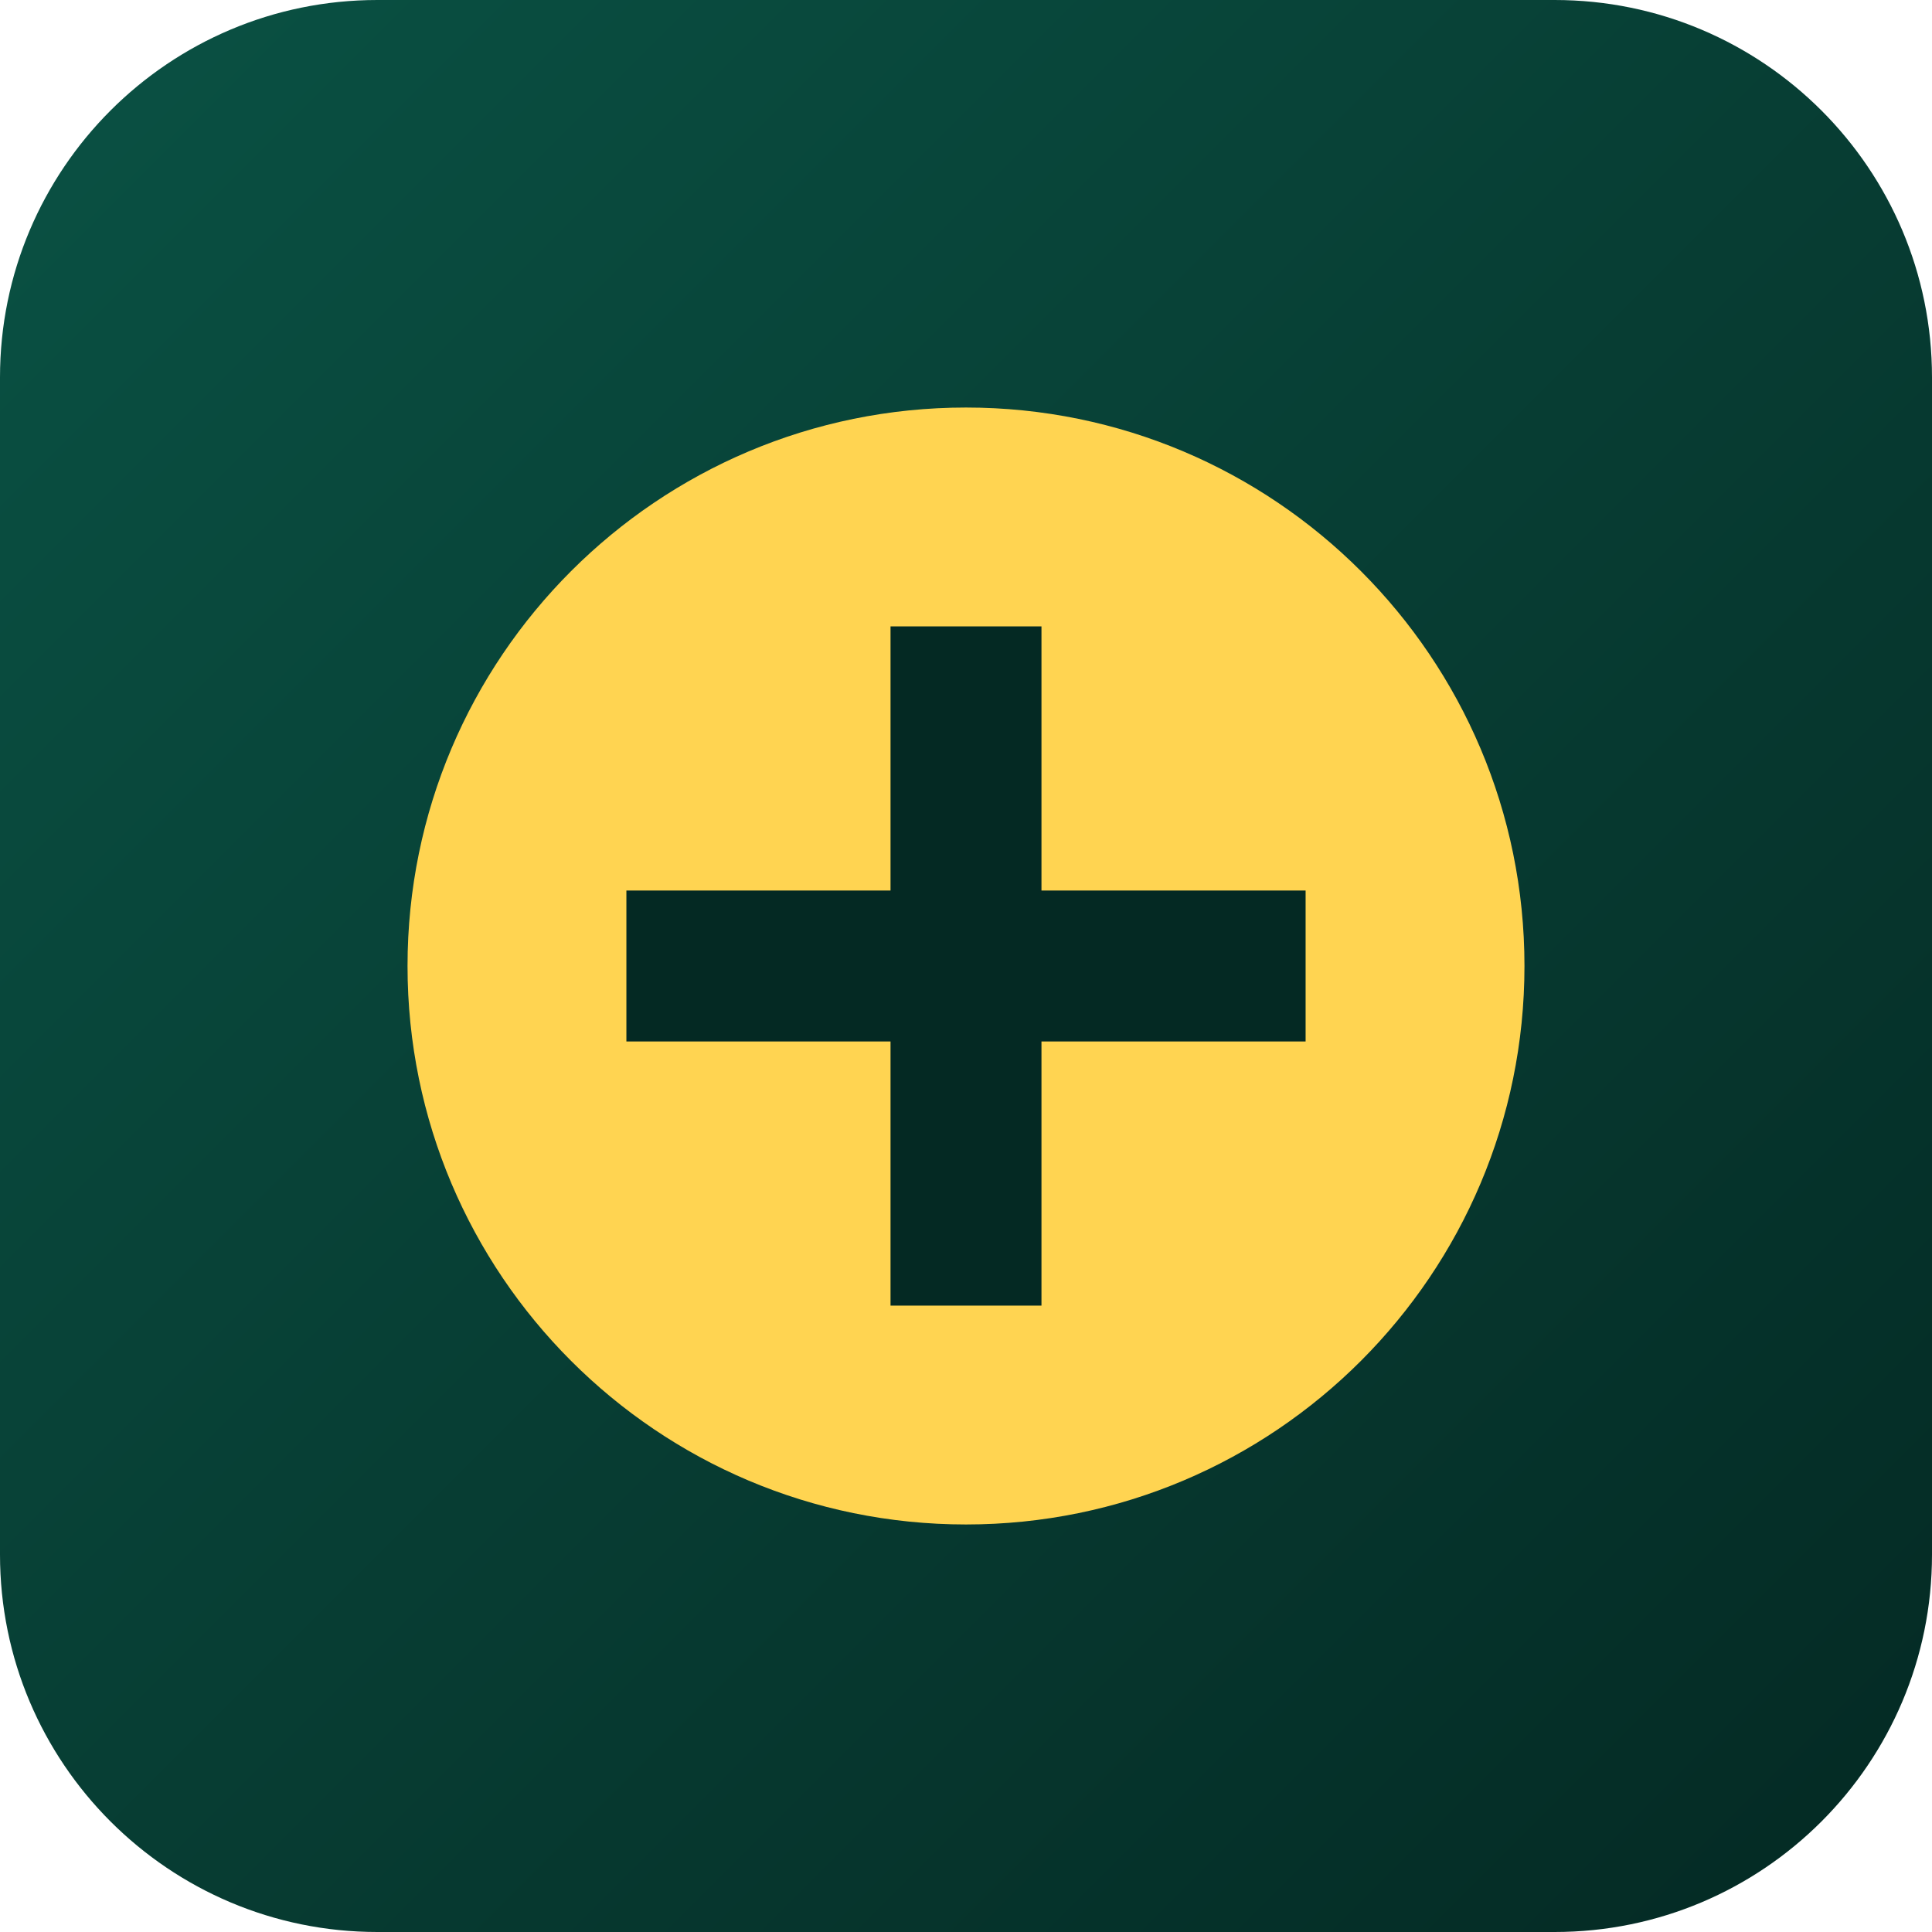
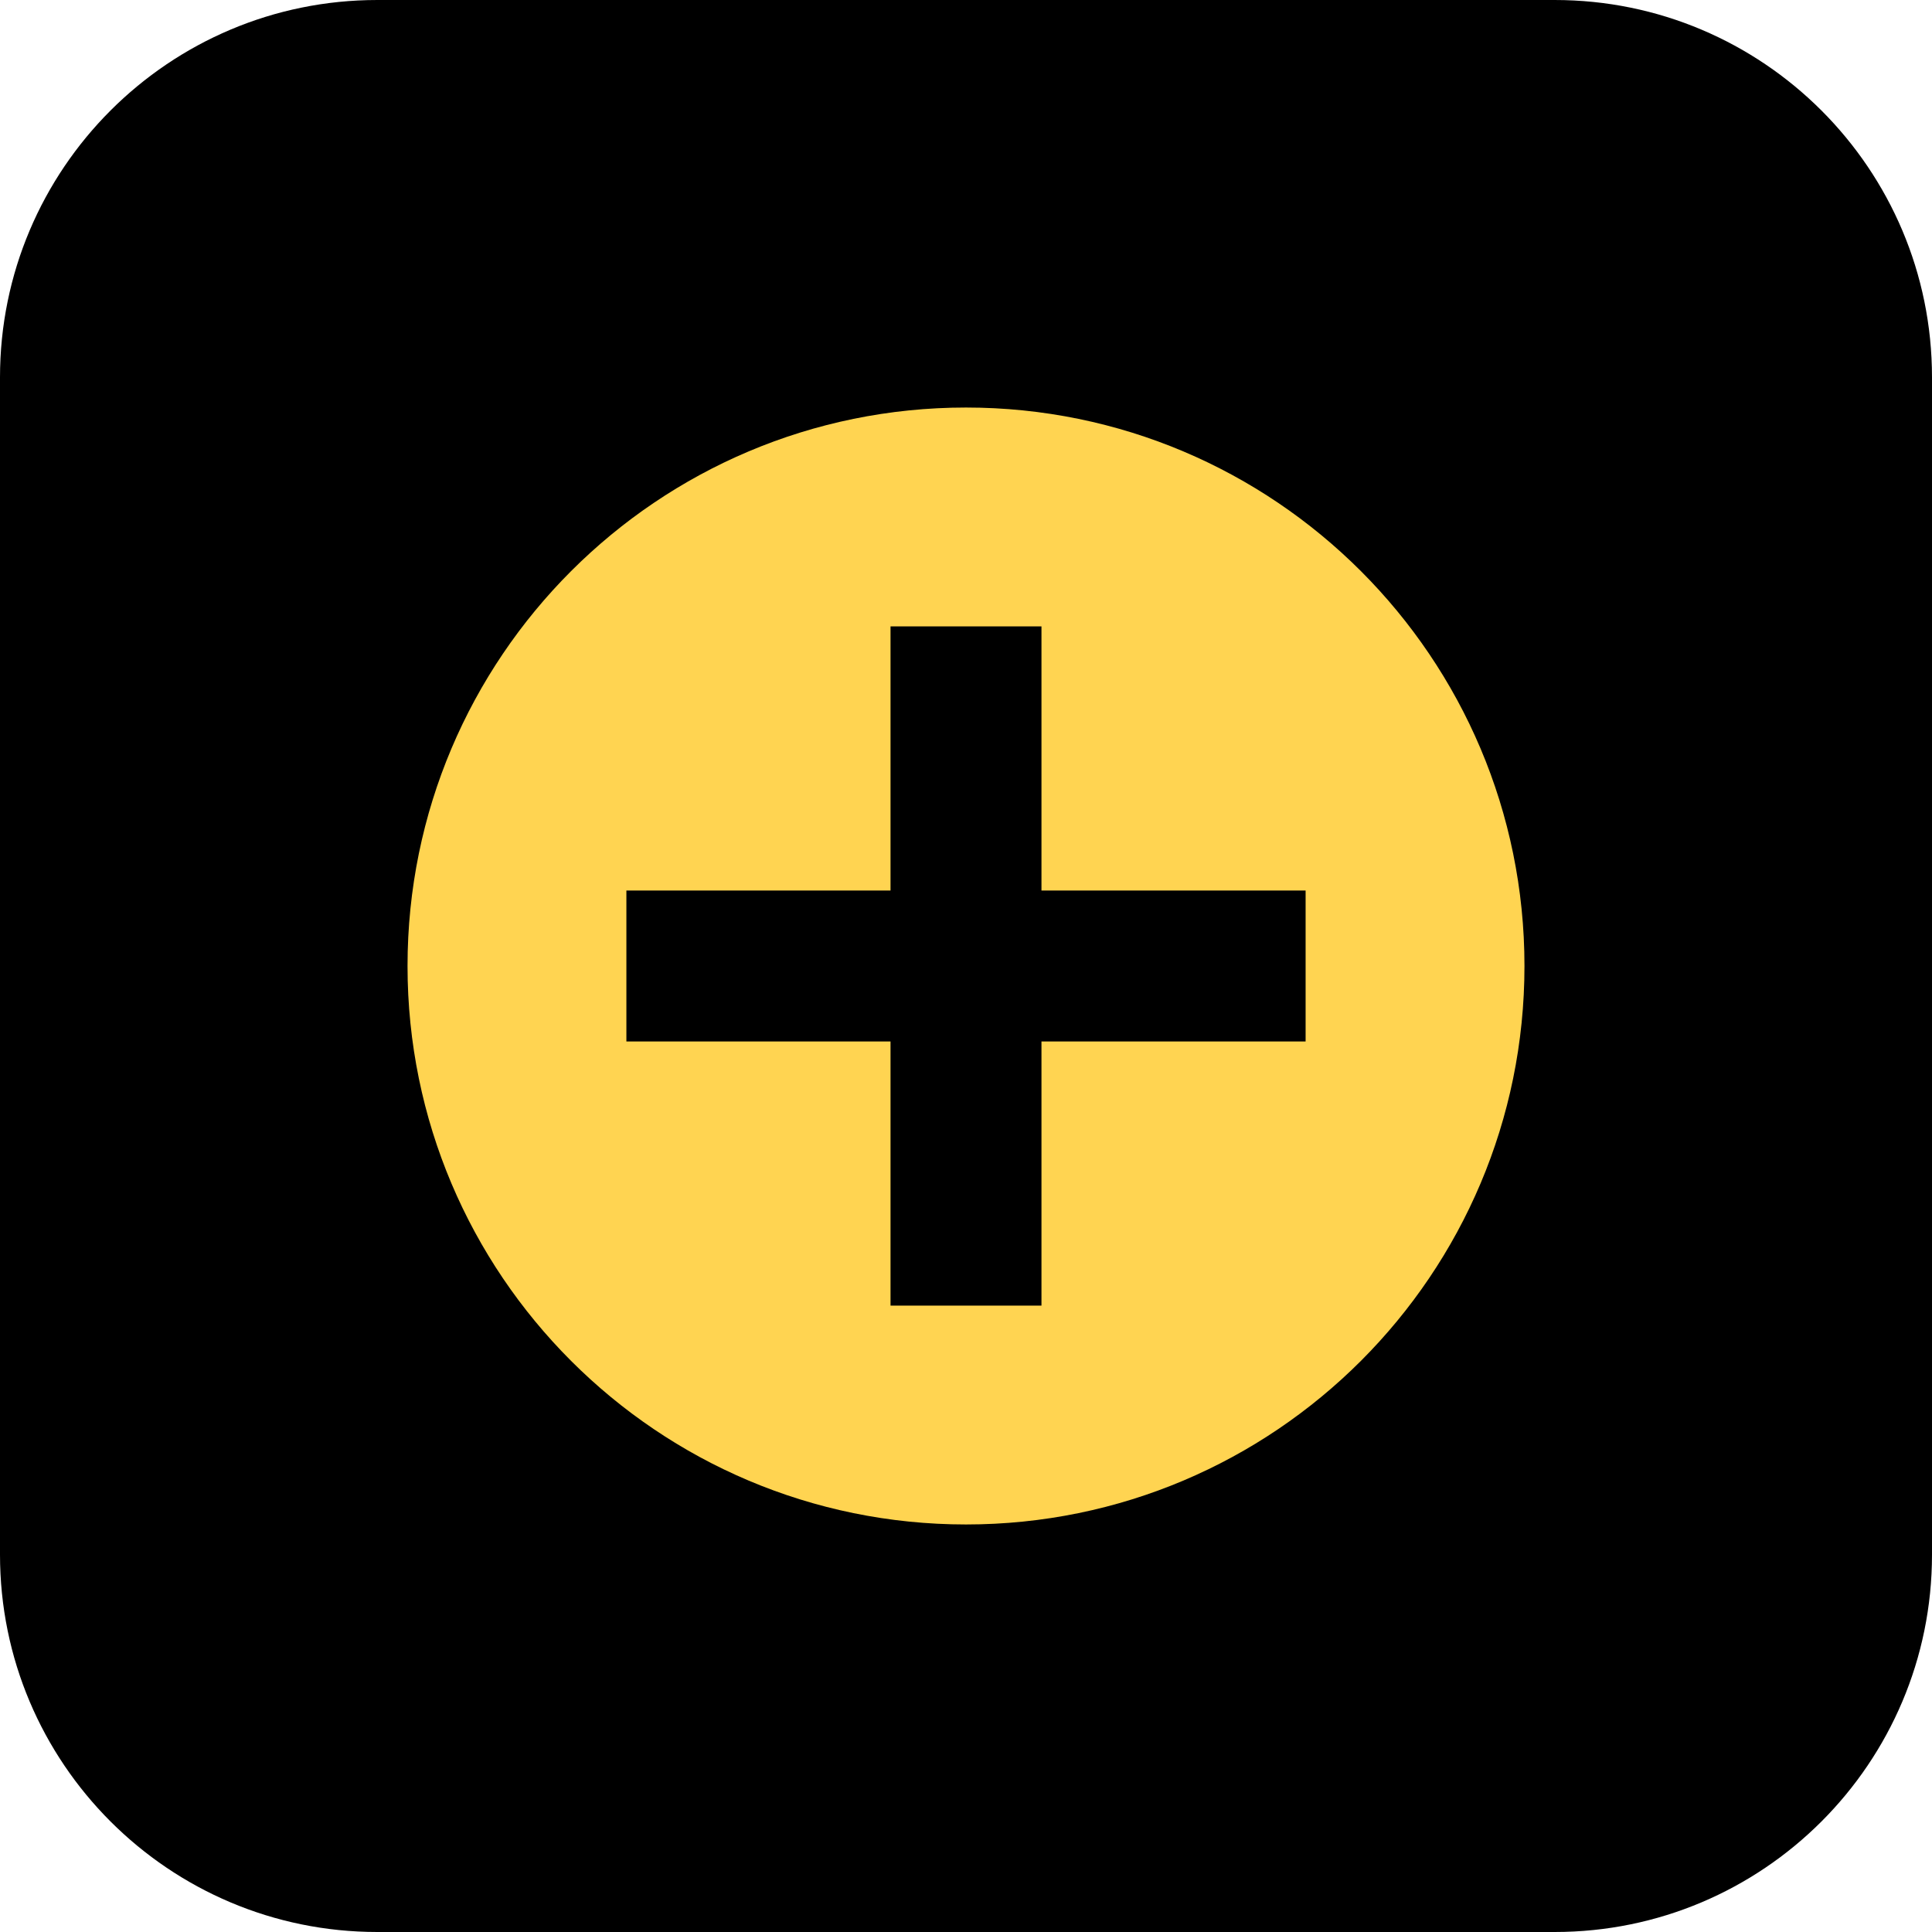
<svg xmlns="http://www.w3.org/2000/svg" width="512" height="512" viewBox="0 0 512 512">
  <defs>
    <linearGradient id="grad" x1="0" y1="0" x2="1" y2="1">
-       <stop offset="0%" stop-color="#0a5244" />
-       <stop offset="100%" stop-color="#042923" />
+       <stop offset="0%" stop-color="#000000" />
+       <stop offset="100%" stop-color="#000000" />
    </linearGradient>
  </defs>
  <rect width="512" height="512" rx="100" fill="url(#grad)" />
  <circle cx="256" cy="256" r="148" fill="#ffd451" />
-   <rect x="236" y="166" width="40" height="180" fill="#042923" />
-   <rect x="166" y="236" width="180" height="40" fill="#042923" />
+   <rect x="236" y="166" width="40" height="180" fill="#000000" />
+   <rect x="166" y="236" width="180" height="40" fill="#000000" />
</svg>
